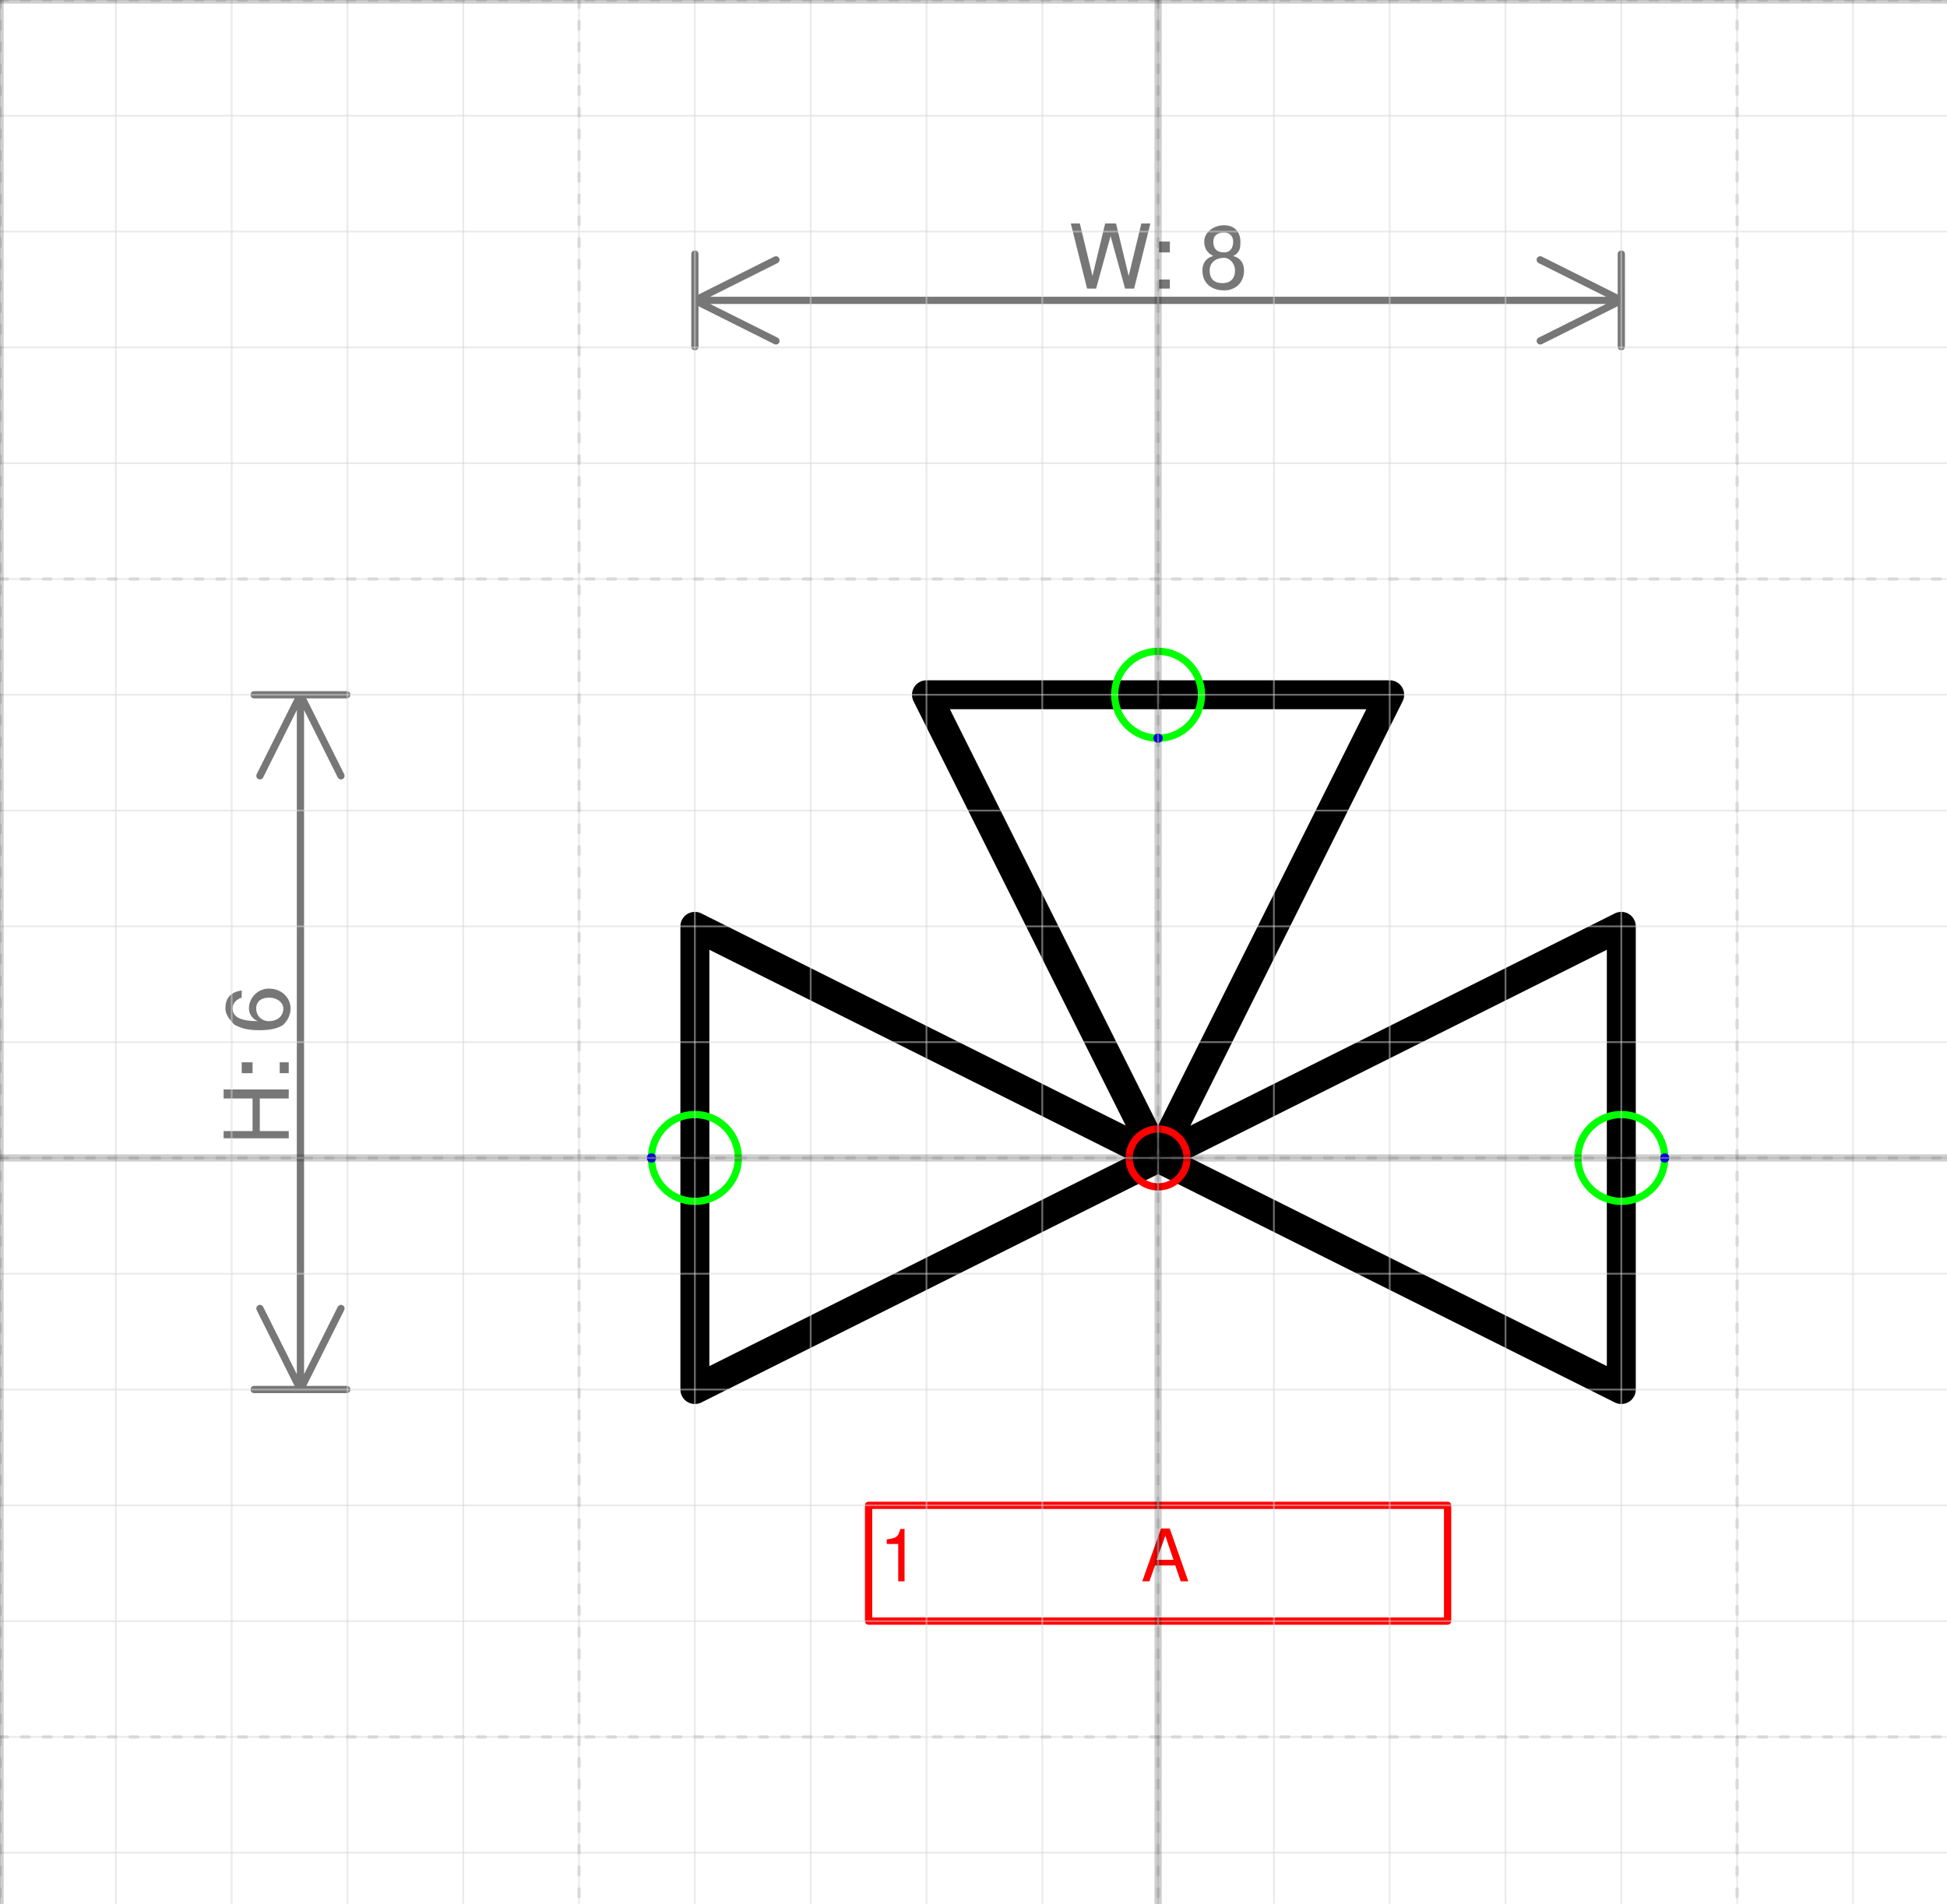
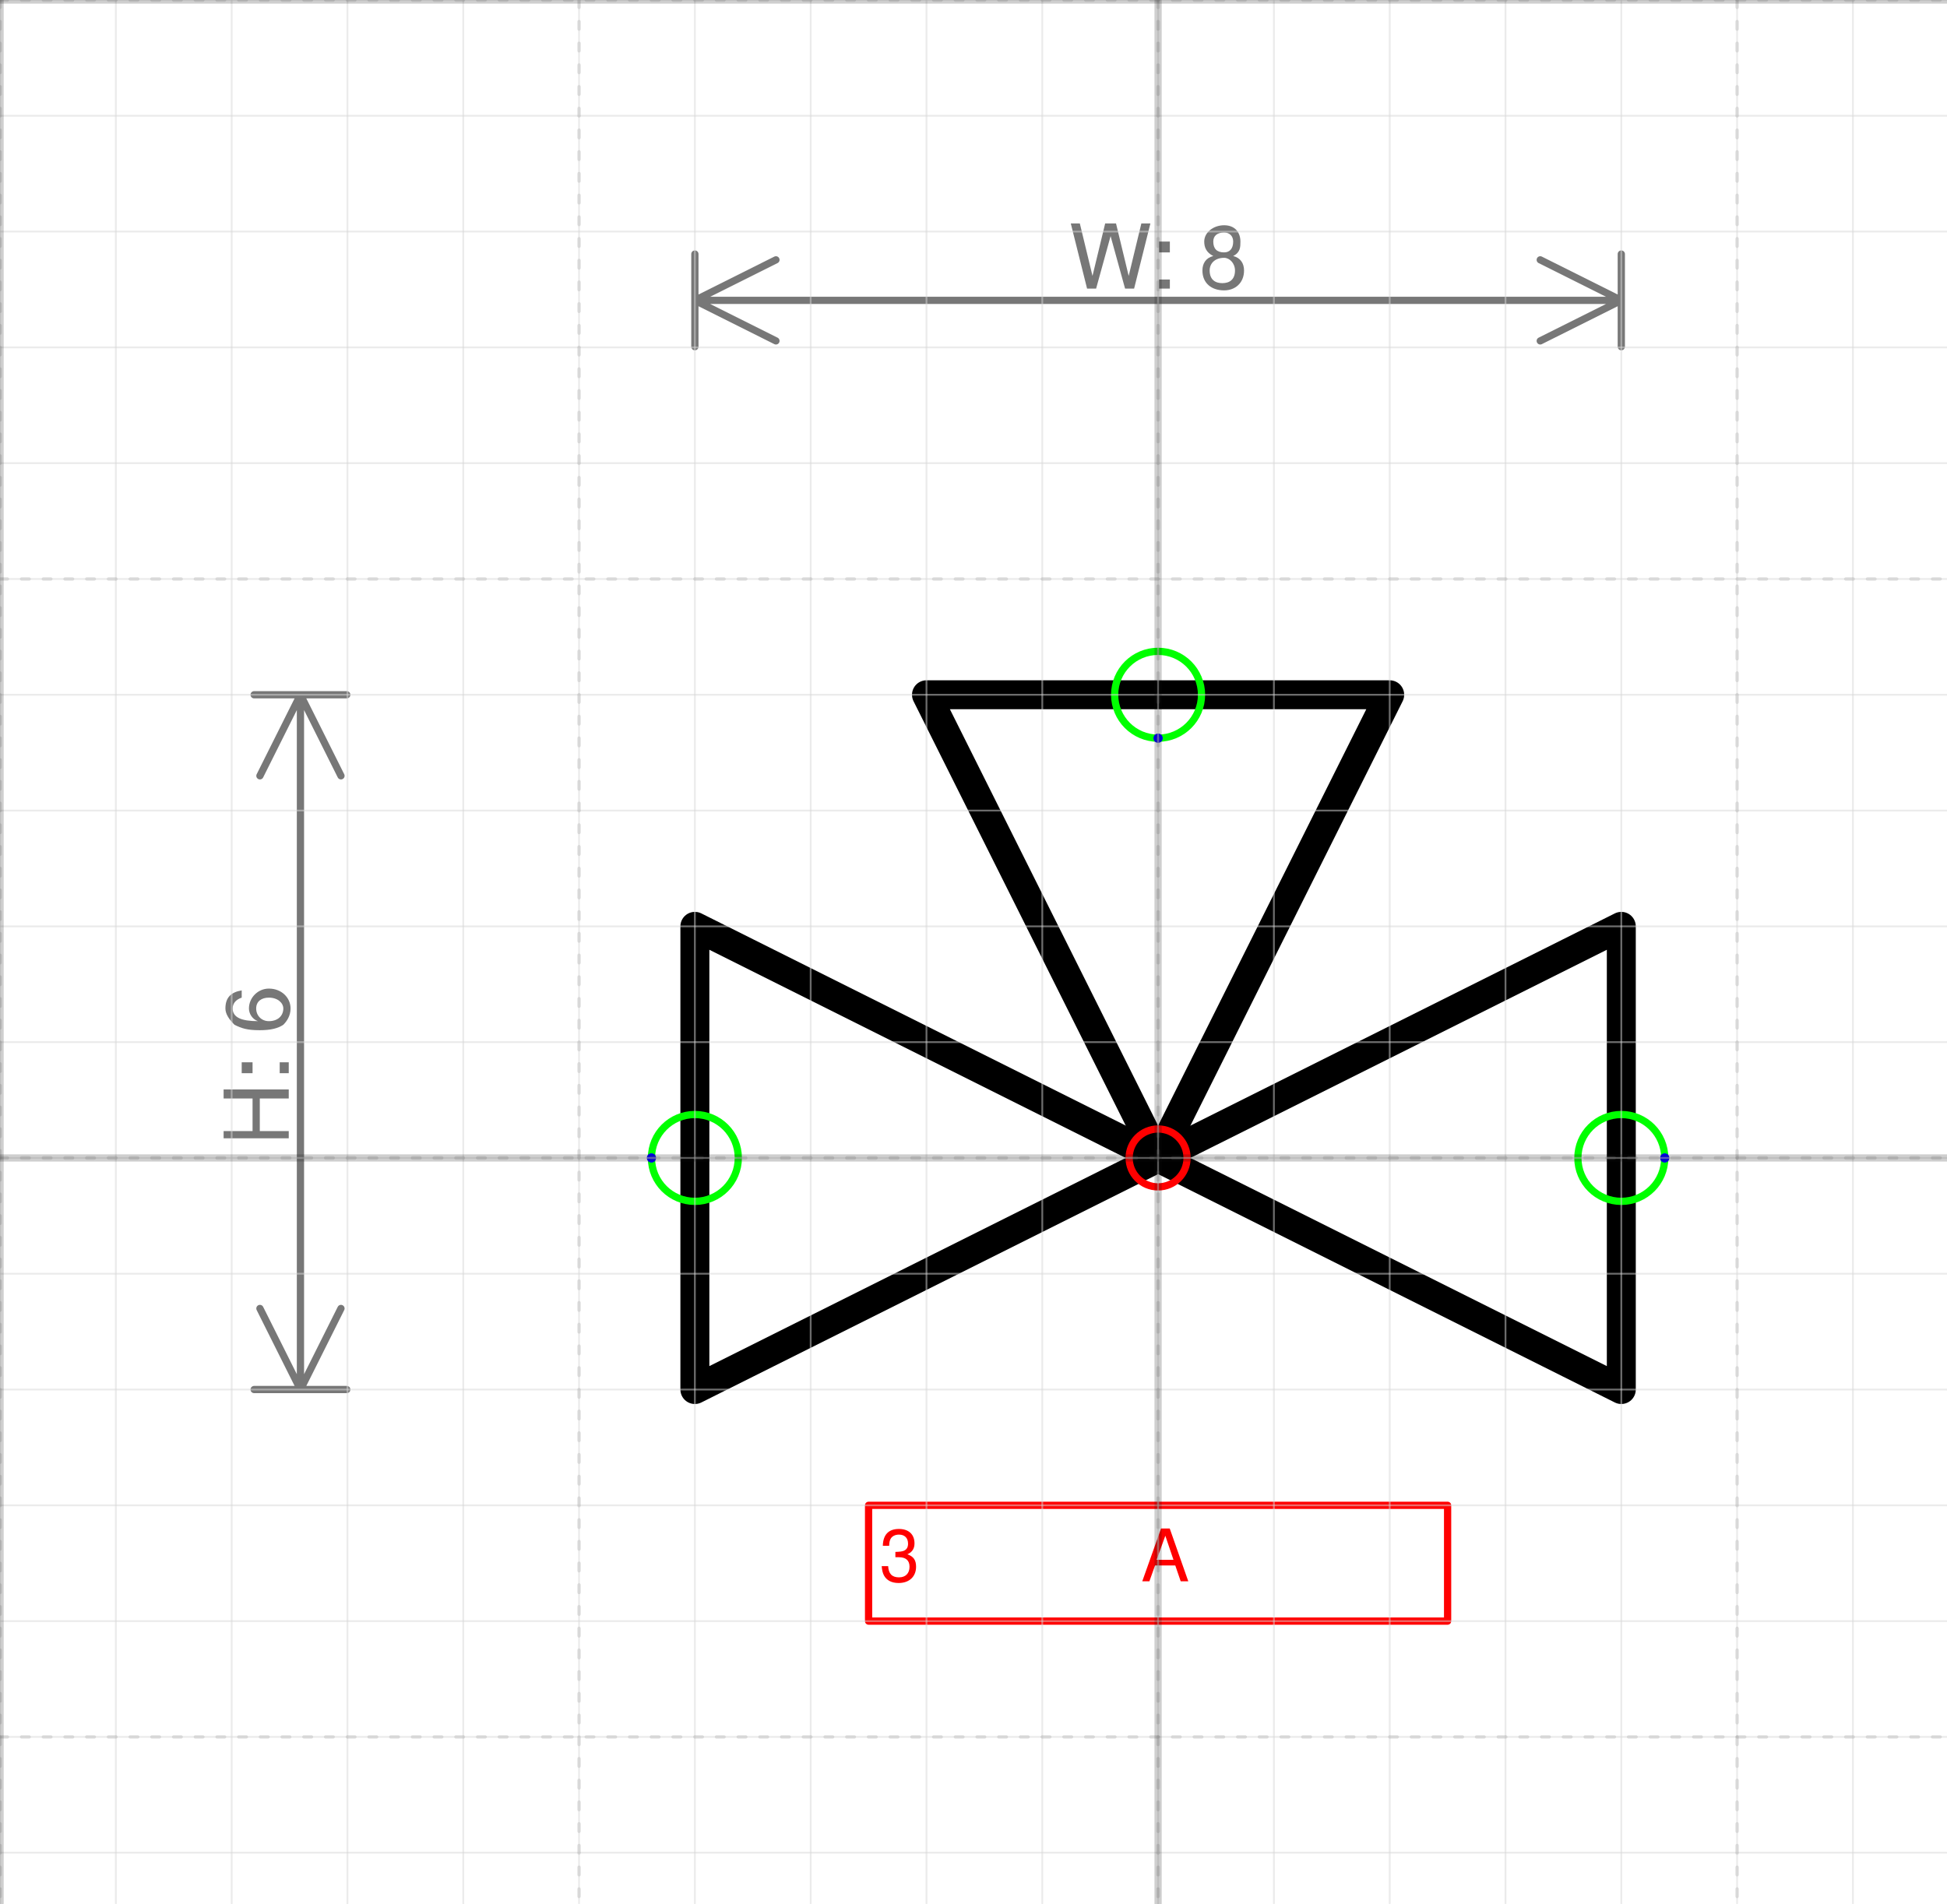
<svg xmlns="http://www.w3.org/2000/svg" version="1.1" width="71.167mm" height="69.58mm" viewBox="-10 -10 16.812 16.438">
  <defs vector-effect="non-scaling-stroke" />
  <g>
    <g id="cell-VehGEhK3i6AJcqMpad5X-0" layer="Symbol">
      <path d="M-4-2L0 0-4 2Z" fill="none" stroke="rgb(0, 0, 0)" stroke-miterlimit="10" pointer-events="all" stroke-width="0.25" stroke-linecap="round" stroke-linejoin="round" />
    </g>
+     <g id="cell-VehGEhK3i6AJcqMpad5X-2" layer="Symbol">
+       <path d="M4 2L0-8.881784197001252e-16 4-2Z" fill="none" stroke="rgb(0, 0, 0)" stroke-miterlimit="10" pointer-events="all" stroke-width="0.25" stroke-linecap="round" stroke-linejoin="round" />
+     </g>
    <g id="cell-VehGEhK3i6AJcqMpad5X-1" layer="Symbol">
      <path d="M2-4L4.440892098500626e-16 0-2-4Z" fill="none" stroke="rgb(0, 0, 0)" stroke-miterlimit="10" pointer-events="all" stroke-width="0.25" stroke-linecap="round" stroke-linejoin="round" />
    </g>
-     <g id="cell-VehGEhK3i6AJcqMpad5X-2" layer="Symbol">
-       <path d="M4 2L0-8.881784197001252e-16 4-2Z" fill="none" stroke="rgb(0, 0, 0)" stroke-miterlimit="10" pointer-events="all" stroke-width="0.25" stroke-linecap="round" stroke-linejoin="round" />
+     <g id="cell-OxFjoSKdfpgckHMKP-ke-3" content="&lt;object label=&quot;%LabelLines%&amp;amp;nbsp; &amp;amp;nbsp; &amp;amp;nbsp; &amp;amp;nbsp; &amp;amp;nbsp; &amp;amp;nbsp;%LabelIndex%&quot; placeholders=&quot;1&quot; LabelLines=&quot;3&quot; LabelIndex=&quot;A&quot;/&gt;" data-label="%LabelLines%&amp;nbsp; &amp;nbsp; &amp;nbsp; &amp;nbsp; &amp;nbsp; &amp;nbsp;%LabelIndex%" data-placeholders="1" data-LabelLines="3" data-LabelIndex="A" layer="Label">
+       <path fill="none" stroke="#ff0000" pointer-events="all" d="M-2.5 3L2.5 3 2.5 4-2.5 4z" vector-effect="non-scaling-stroke" stroke-linecap="round" stroke-linejoin="round" />
+       <g>
+         <text x="32" y="129" fill="#FF0000" font-family="Helvetica" font-size="10px" transform="scale(0.0625 0.0625) translate(-70 -70) translate(-0.5 -0.5)" vector-effect="non-scaling-stroke" stroke-linecap="round" stroke-linejoin="round">3           A</text>
+       </g>
    </g>
    <g id="cell-rcUO89sZQDFuOGigJMmF-2" content="&lt;object label=&quot;Connection&quot; PipingConnector=&quot;Y&quot; LabelConnector=&quot;N&quot; SignalConnector=&quot;N&quot; Direction=&quot;180&quot; AuxiliaryConnector=&quot;N&quot;/&gt;" data-label="Connection" data-PipingConnector="Y" data-LabelConnector="N" data-SignalConnector="N" data-Direction="180" data-AuxiliaryConnector="N" layer="Connection">
      <ellipse cx="-4" cy="0" rx="0.375" ry="0.375" fill="none" stroke="#00ff00" vector-effect="non-scaling-stroke" />
      <ellipse cx="-4.375" cy="4.5924253663221344e-17" rx="0.04" ry="0.04" fill="#0000ff" stroke="none" vector-effect="non-scaling-stroke" />
    </g>
    <g id="cell-rcUO89sZQDFuOGigJMmF-3" content="&lt;object label=&quot;Connection&quot; PipingConnector=&quot;Y&quot; LabelConnector=&quot;N&quot; SignalConnector=&quot;N&quot; Direction=&quot;0&quot; AuxiliaryConnector=&quot;N&quot;/&gt;" data-label="Connection" data-PipingConnector="Y" data-LabelConnector="N" data-SignalConnector="N" data-Direction="0" data-AuxiliaryConnector="N" layer="Connection">
      <ellipse cx="4" cy="0" rx="0.375" ry="0.375" fill="none" stroke="#00ff00" vector-effect="non-scaling-stroke" />
      <ellipse cx="4.375" cy="0" rx="0.04" ry="0.04" fill="#0000ff" stroke="none" vector-effect="non-scaling-stroke" />
    </g>
    <g id="cell-VehGEhK3i6AJcqMpad5X-3" content="&lt;object label=&quot;Connection&quot; PipingConnector=&quot;Y&quot; LabelConnector=&quot;N&quot; SignalConnector=&quot;N&quot; Direction=&quot;90&quot; AuxiliaryConnector=&quot;N&quot;/&gt;" data-label="Connection" data-PipingConnector="Y" data-LabelConnector="N" data-SignalConnector="N" data-Direction="90" data-AuxiliaryConnector="N" layer="Connection">
      <ellipse cx="0" cy="-4" rx="0.375" ry="0.375" fill="none" stroke="#00ff00" vector-effect="non-scaling-stroke" />
      <ellipse cx="0" cy="-3.625" rx="0.04" ry="0.04" fill="#0000ff" stroke="none" vector-effect="non-scaling-stroke" />
-     </g>
-     <g id="cell-OxFjoSKdfpgckHMKP-ke-3" content="&lt;object label=&quot;%LabelLines%&amp;amp;nbsp; &amp;amp;nbsp; &amp;amp;nbsp; &amp;amp;nbsp; &amp;amp;nbsp; &amp;amp;nbsp;%LabelIndex%&quot; placeholders=&quot;1&quot; LabelLines=&quot;1&quot; LabelIndex=&quot;A&quot;/&gt;" data-label="%LabelLines%&amp;nbsp; &amp;nbsp; &amp;nbsp; &amp;nbsp; &amp;nbsp; &amp;nbsp;%LabelIndex%" data-placeholders="1" data-LabelLines="1" data-LabelIndex="A" layer="Label">
-       <path fill="none" stroke="#ff0000" pointer-events="all" d="M-2.5 3L2.5 3 2.5 4-2.5 4z" vector-effect="non-scaling-stroke" stroke-linecap="round" stroke-linejoin="round" />
-       <g>
-         <text x="32" y="129" fill="#FF0000" font-family="Helvetica" font-size="10px" transform="scale(0.0625 0.0625) translate(-70 -70) translate(-0.5 -0.5)" vector-effect="non-scaling-stroke" stroke-linecap="round" stroke-linejoin="round">1           A</text>
-       </g>
    </g>
    <g id="cell-OxFjoSKdfpgckHMKP-ke-2" content="&lt;object label=&quot;origo&quot;/&gt;" data-label="origo" layer="Origo">
      <ellipse cx="0" cy="0" rx="0.25" ry="0.25" fill="none" stroke="#ff0000" vector-effect="non-scaling-stroke" />
    </g>
  </g>
  <g layer="Dimension">
    <text x="0" y="-7.506" font-size="0.2mm" font-family="Helvetica" text-anchor="middle" fill="#777777" stroke-linecap="round" stroke-linejoin="round">W: 8</text>
    <path d="M-4,-7.406 4,-7.406 M-4,-7.406 -3.3,-7.756 M-4,-7.406 -3.3,-7.056 M4,-7.406 3.3,-7.756 M4,-7.406 3.3,-7.056 M-4,-7.006 -4,-7.806 M4,-7.006 4,-7.806" stroke="#777777" vector-effect="non-scaling-stroke" stroke-linecap="round" stroke-linejoin="round" />
    <text x="-7.506" y="-0.8" font-size="0.2mm" font-family="Helvetica" text-anchor="middle" fill="#777777" transform="rotate(-90 -7.50625 -0.8)" stroke-linecap="round" stroke-linejoin="round">H: 6</text>
    <path d="M-7.406-4L-7.406 2M-7.406-4L-7.056-3.3M-7.406-4L-7.756-3.3M-7.406 2L-7.056 1.3M-7.406 2L-7.756 1.3M-7.806-4L-7.006-4M-7.806 2L-7.006 2" stroke="#777777" vector-effect="non-scaling-stroke" stroke-linecap="round" stroke-linejoin="round" />
  </g>
  <g layer="Grid">
    <g layer="Grid_micro">
      <path d="M-10,-10 6.812,-10" fill="none" stroke="rgb(216, 216, 216)" stroke-opacity="0.5" stroke-width="0.25" vector-effect="non-scaling-stroke" stroke-linecap="round" stroke-linejoin="round" />
      <path d="M-10,-9 6.812,-9" fill="none" stroke="rgb(216, 216, 216)" stroke-opacity="0.5" stroke-width="0.25" vector-effect="non-scaling-stroke" stroke-linecap="round" stroke-linejoin="round" />
      <path d="M-10,-8 6.812,-8" fill="none" stroke="rgb(216, 216, 216)" stroke-opacity="0.5" stroke-width="0.25" vector-effect="non-scaling-stroke" stroke-linecap="round" stroke-linejoin="round" />
      <path d="M-10,-7 6.812,-7" fill="none" stroke="rgb(216, 216, 216)" stroke-opacity="0.5" stroke-width="0.25" vector-effect="non-scaling-stroke" stroke-linecap="round" stroke-linejoin="round" />
      <path d="M-10,-6 6.812,-6" fill="none" stroke="rgb(216, 216, 216)" stroke-opacity="0.5" stroke-width="0.25" vector-effect="non-scaling-stroke" stroke-linecap="round" stroke-linejoin="round" />
      <path d="M-10,-5 6.812,-5" fill="none" stroke="rgb(216, 216, 216)" stroke-opacity="0.5" stroke-width="0.25" vector-effect="non-scaling-stroke" stroke-linecap="round" stroke-linejoin="round" />
      <path d="M-10,-4 6.812,-4" fill="none" stroke="rgb(216, 216, 216)" stroke-opacity="0.5" stroke-width="0.25" vector-effect="non-scaling-stroke" stroke-linecap="round" stroke-linejoin="round" />
      <path d="M-10,-3 6.812,-3" fill="none" stroke="rgb(216, 216, 216)" stroke-opacity="0.5" stroke-width="0.25" vector-effect="non-scaling-stroke" stroke-linecap="round" stroke-linejoin="round" />
      <path d="M-10,-2 6.812,-2" fill="none" stroke="rgb(216, 216, 216)" stroke-opacity="0.5" stroke-width="0.25" vector-effect="non-scaling-stroke" stroke-linecap="round" stroke-linejoin="round" />
      <path d="M-10,-1 6.812,-1" fill="none" stroke="rgb(216, 216, 216)" stroke-opacity="0.5" stroke-width="0.25" vector-effect="non-scaling-stroke" stroke-linecap="round" stroke-linejoin="round" />
      <path d="M-10,0 6.812,0" fill="none" stroke="rgb(216, 216, 216)" stroke-opacity="0.5" stroke-width="0.25" vector-effect="non-scaling-stroke" stroke-linecap="round" stroke-linejoin="round" />
      <path d="M-10,1 6.812,1" fill="none" stroke="rgb(216, 216, 216)" stroke-opacity="0.5" stroke-width="0.25" vector-effect="non-scaling-stroke" stroke-linecap="round" stroke-linejoin="round" />
      <path d="M-10,2 6.812,2" fill="none" stroke="rgb(216, 216, 216)" stroke-opacity="0.5" stroke-width="0.25" vector-effect="non-scaling-stroke" stroke-linecap="round" stroke-linejoin="round" />
      <path d="M-10,3 6.812,3" fill="none" stroke="rgb(216, 216, 216)" stroke-opacity="0.5" stroke-width="0.25" vector-effect="non-scaling-stroke" stroke-linecap="round" stroke-linejoin="round" />
      <path d="M-10,4 6.812,4" fill="none" stroke="rgb(216, 216, 216)" stroke-opacity="0.5" stroke-width="0.25" vector-effect="non-scaling-stroke" stroke-linecap="round" stroke-linejoin="round" />
      <path d="M-10,5 6.812,5" fill="none" stroke="rgb(216, 216, 216)" stroke-opacity="0.5" stroke-width="0.25" vector-effect="non-scaling-stroke" stroke-linecap="round" stroke-linejoin="round" />
      <path d="M-10,6 6.812,6" fill="none" stroke="rgb(216, 216, 216)" stroke-opacity="0.5" stroke-width="0.25" vector-effect="non-scaling-stroke" stroke-linecap="round" stroke-linejoin="round" />
      <path d="M-10,-10 -10,6.438" fill="none" stroke="rgb(216, 216, 216)" stroke-opacity="0.5" stroke-width="0.25" vector-effect="non-scaling-stroke" stroke-linecap="round" stroke-linejoin="round" />
      <path d="M-9,-10 -9,6.438" fill="none" stroke="rgb(216, 216, 216)" stroke-opacity="0.5" stroke-width="0.25" vector-effect="non-scaling-stroke" stroke-linecap="round" stroke-linejoin="round" />
      <path d="M-8,-10 -8,6.438" fill="none" stroke="rgb(216, 216, 216)" stroke-opacity="0.5" stroke-width="0.25" vector-effect="non-scaling-stroke" stroke-linecap="round" stroke-linejoin="round" />
      <path d="M-7,-10 -7,6.438" fill="none" stroke="rgb(216, 216, 216)" stroke-opacity="0.5" stroke-width="0.25" vector-effect="non-scaling-stroke" stroke-linecap="round" stroke-linejoin="round" />
      <path d="M-6,-10 -6,6.438" fill="none" stroke="rgb(216, 216, 216)" stroke-opacity="0.5" stroke-width="0.25" vector-effect="non-scaling-stroke" stroke-linecap="round" stroke-linejoin="round" />
      <path d="M-5,-10 -5,6.438" fill="none" stroke="rgb(216, 216, 216)" stroke-opacity="0.5" stroke-width="0.25" vector-effect="non-scaling-stroke" stroke-linecap="round" stroke-linejoin="round" />
      <path d="M-4,-10 -4,6.438" fill="none" stroke="rgb(216, 216, 216)" stroke-opacity="0.5" stroke-width="0.25" vector-effect="non-scaling-stroke" stroke-linecap="round" stroke-linejoin="round" />
      <path d="M-3,-10 -3,6.438" fill="none" stroke="rgb(216, 216, 216)" stroke-opacity="0.5" stroke-width="0.25" vector-effect="non-scaling-stroke" stroke-linecap="round" stroke-linejoin="round" />
      <path d="M-2,-10 -2,6.438" fill="none" stroke="rgb(216, 216, 216)" stroke-opacity="0.5" stroke-width="0.25" vector-effect="non-scaling-stroke" stroke-linecap="round" stroke-linejoin="round" />
      <path d="M-1,-10 -1,6.438" fill="none" stroke="rgb(216, 216, 216)" stroke-opacity="0.5" stroke-width="0.25" vector-effect="non-scaling-stroke" stroke-linecap="round" stroke-linejoin="round" />
      <path d="M0,-10 0,6.438" fill="none" stroke="rgb(216, 216, 216)" stroke-opacity="0.5" stroke-width="0.25" vector-effect="non-scaling-stroke" stroke-linecap="round" stroke-linejoin="round" />
      <path d="M1,-10 1,6.438" fill="none" stroke="rgb(216, 216, 216)" stroke-opacity="0.5" stroke-width="0.25" vector-effect="non-scaling-stroke" stroke-linecap="round" stroke-linejoin="round" />
      <path d="M2,-10 2,6.438" fill="none" stroke="rgb(216, 216, 216)" stroke-opacity="0.5" stroke-width="0.25" vector-effect="non-scaling-stroke" stroke-linecap="round" stroke-linejoin="round" />
      <path d="M3,-10 3,6.438" fill="none" stroke="rgb(216, 216, 216)" stroke-opacity="0.5" stroke-width="0.25" vector-effect="non-scaling-stroke" stroke-linecap="round" stroke-linejoin="round" />
      <path d="M4,-10 4,6.438" fill="none" stroke="rgb(216, 216, 216)" stroke-opacity="0.5" stroke-width="0.25" vector-effect="non-scaling-stroke" stroke-linecap="round" stroke-linejoin="round" />
      <path d="M5,-10 5,6.438" fill="none" stroke="rgb(216, 216, 216)" stroke-opacity="0.5" stroke-width="0.25" vector-effect="non-scaling-stroke" stroke-linecap="round" stroke-linejoin="round" />
      <path d="M6,-10 6,6.438" fill="none" stroke="rgb(216, 216, 216)" stroke-opacity="0.5" stroke-width="0.25" vector-effect="non-scaling-stroke" stroke-linecap="round" stroke-linejoin="round" />
    </g>
    <g layer="Grid_minor">
      <path d="M-10,-10 6.812,-10" fill="none" stroke="#7f7f7f" stroke-opacity="0.2" stroke-width="0.5" stroke-dasharray="1.0, 2.0" vector-effect="non-scaling-stroke" stroke-linecap="round" stroke-linejoin="round" />
      <path d="M-10,-5 6.812,-5" fill="none" stroke="#7f7f7f" stroke-opacity="0.2" stroke-width="0.5" stroke-dasharray="1.0, 2.0" vector-effect="non-scaling-stroke" stroke-linecap="round" stroke-linejoin="round" />
      <path d="M-10,0 6.812,0" fill="none" stroke="#7f7f7f" stroke-opacity="0.2" stroke-width="0.5" stroke-dasharray="1.0, 2.0" vector-effect="non-scaling-stroke" stroke-linecap="round" stroke-linejoin="round" />
      <path d="M-10,5 6.812,5" fill="none" stroke="#7f7f7f" stroke-opacity="0.2" stroke-width="0.5" stroke-dasharray="1.0, 2.0" vector-effect="non-scaling-stroke" stroke-linecap="round" stroke-linejoin="round" />
      <path d="M-10,-10 -10,6.438" fill="none" stroke="#7f7f7f" stroke-opacity="0.2" stroke-width="0.5" stroke-dasharray="1.0, 2.0" vector-effect="non-scaling-stroke" stroke-linecap="round" stroke-linejoin="round" />
      <path d="M-5,-10 -5,6.438" fill="none" stroke="#7f7f7f" stroke-opacity="0.2" stroke-width="0.5" stroke-dasharray="1.0, 2.0" vector-effect="non-scaling-stroke" stroke-linecap="round" stroke-linejoin="round" />
      <path d="M0,-10 0,6.438" fill="none" stroke="#7f7f7f" stroke-opacity="0.2" stroke-width="0.5" stroke-dasharray="1.0, 2.0" vector-effect="non-scaling-stroke" stroke-linecap="round" stroke-linejoin="round" />
      <path d="M5,-10 5,6.438" fill="none" stroke="#7f7f7f" stroke-opacity="0.2" stroke-width="0.5" stroke-dasharray="1.0, 2.0" vector-effect="non-scaling-stroke" stroke-linecap="round" stroke-linejoin="round" />
    </g>
    <g layer="Grid_major">
      <path d="M-10,-10 6.812,-10" fill="none" stroke="#0f0f0f" stroke-opacity="0.2" stroke-width="1" vector-effect="non-scaling-stroke" stroke-linecap="round" stroke-linejoin="round" />
      <path d="M-10,0 6.812,0" fill="none" stroke="#0f0f0f" stroke-opacity="0.2" stroke-width="1" vector-effect="non-scaling-stroke" stroke-linecap="round" stroke-linejoin="round" />
      <path d="M-10,-10 -10,6.438" fill="none" stroke="#0f0f0f" stroke-opacity="0.2" stroke-width="1" vector-effect="non-scaling-stroke" stroke-linecap="round" stroke-linejoin="round" />
      <path d="M0,-10 0,6.438" fill="none" stroke="#0f0f0f" stroke-opacity="0.2" stroke-width="1" vector-effect="non-scaling-stroke" stroke-linecap="round" stroke-linejoin="round" />
    </g>
  </g>
</svg>
